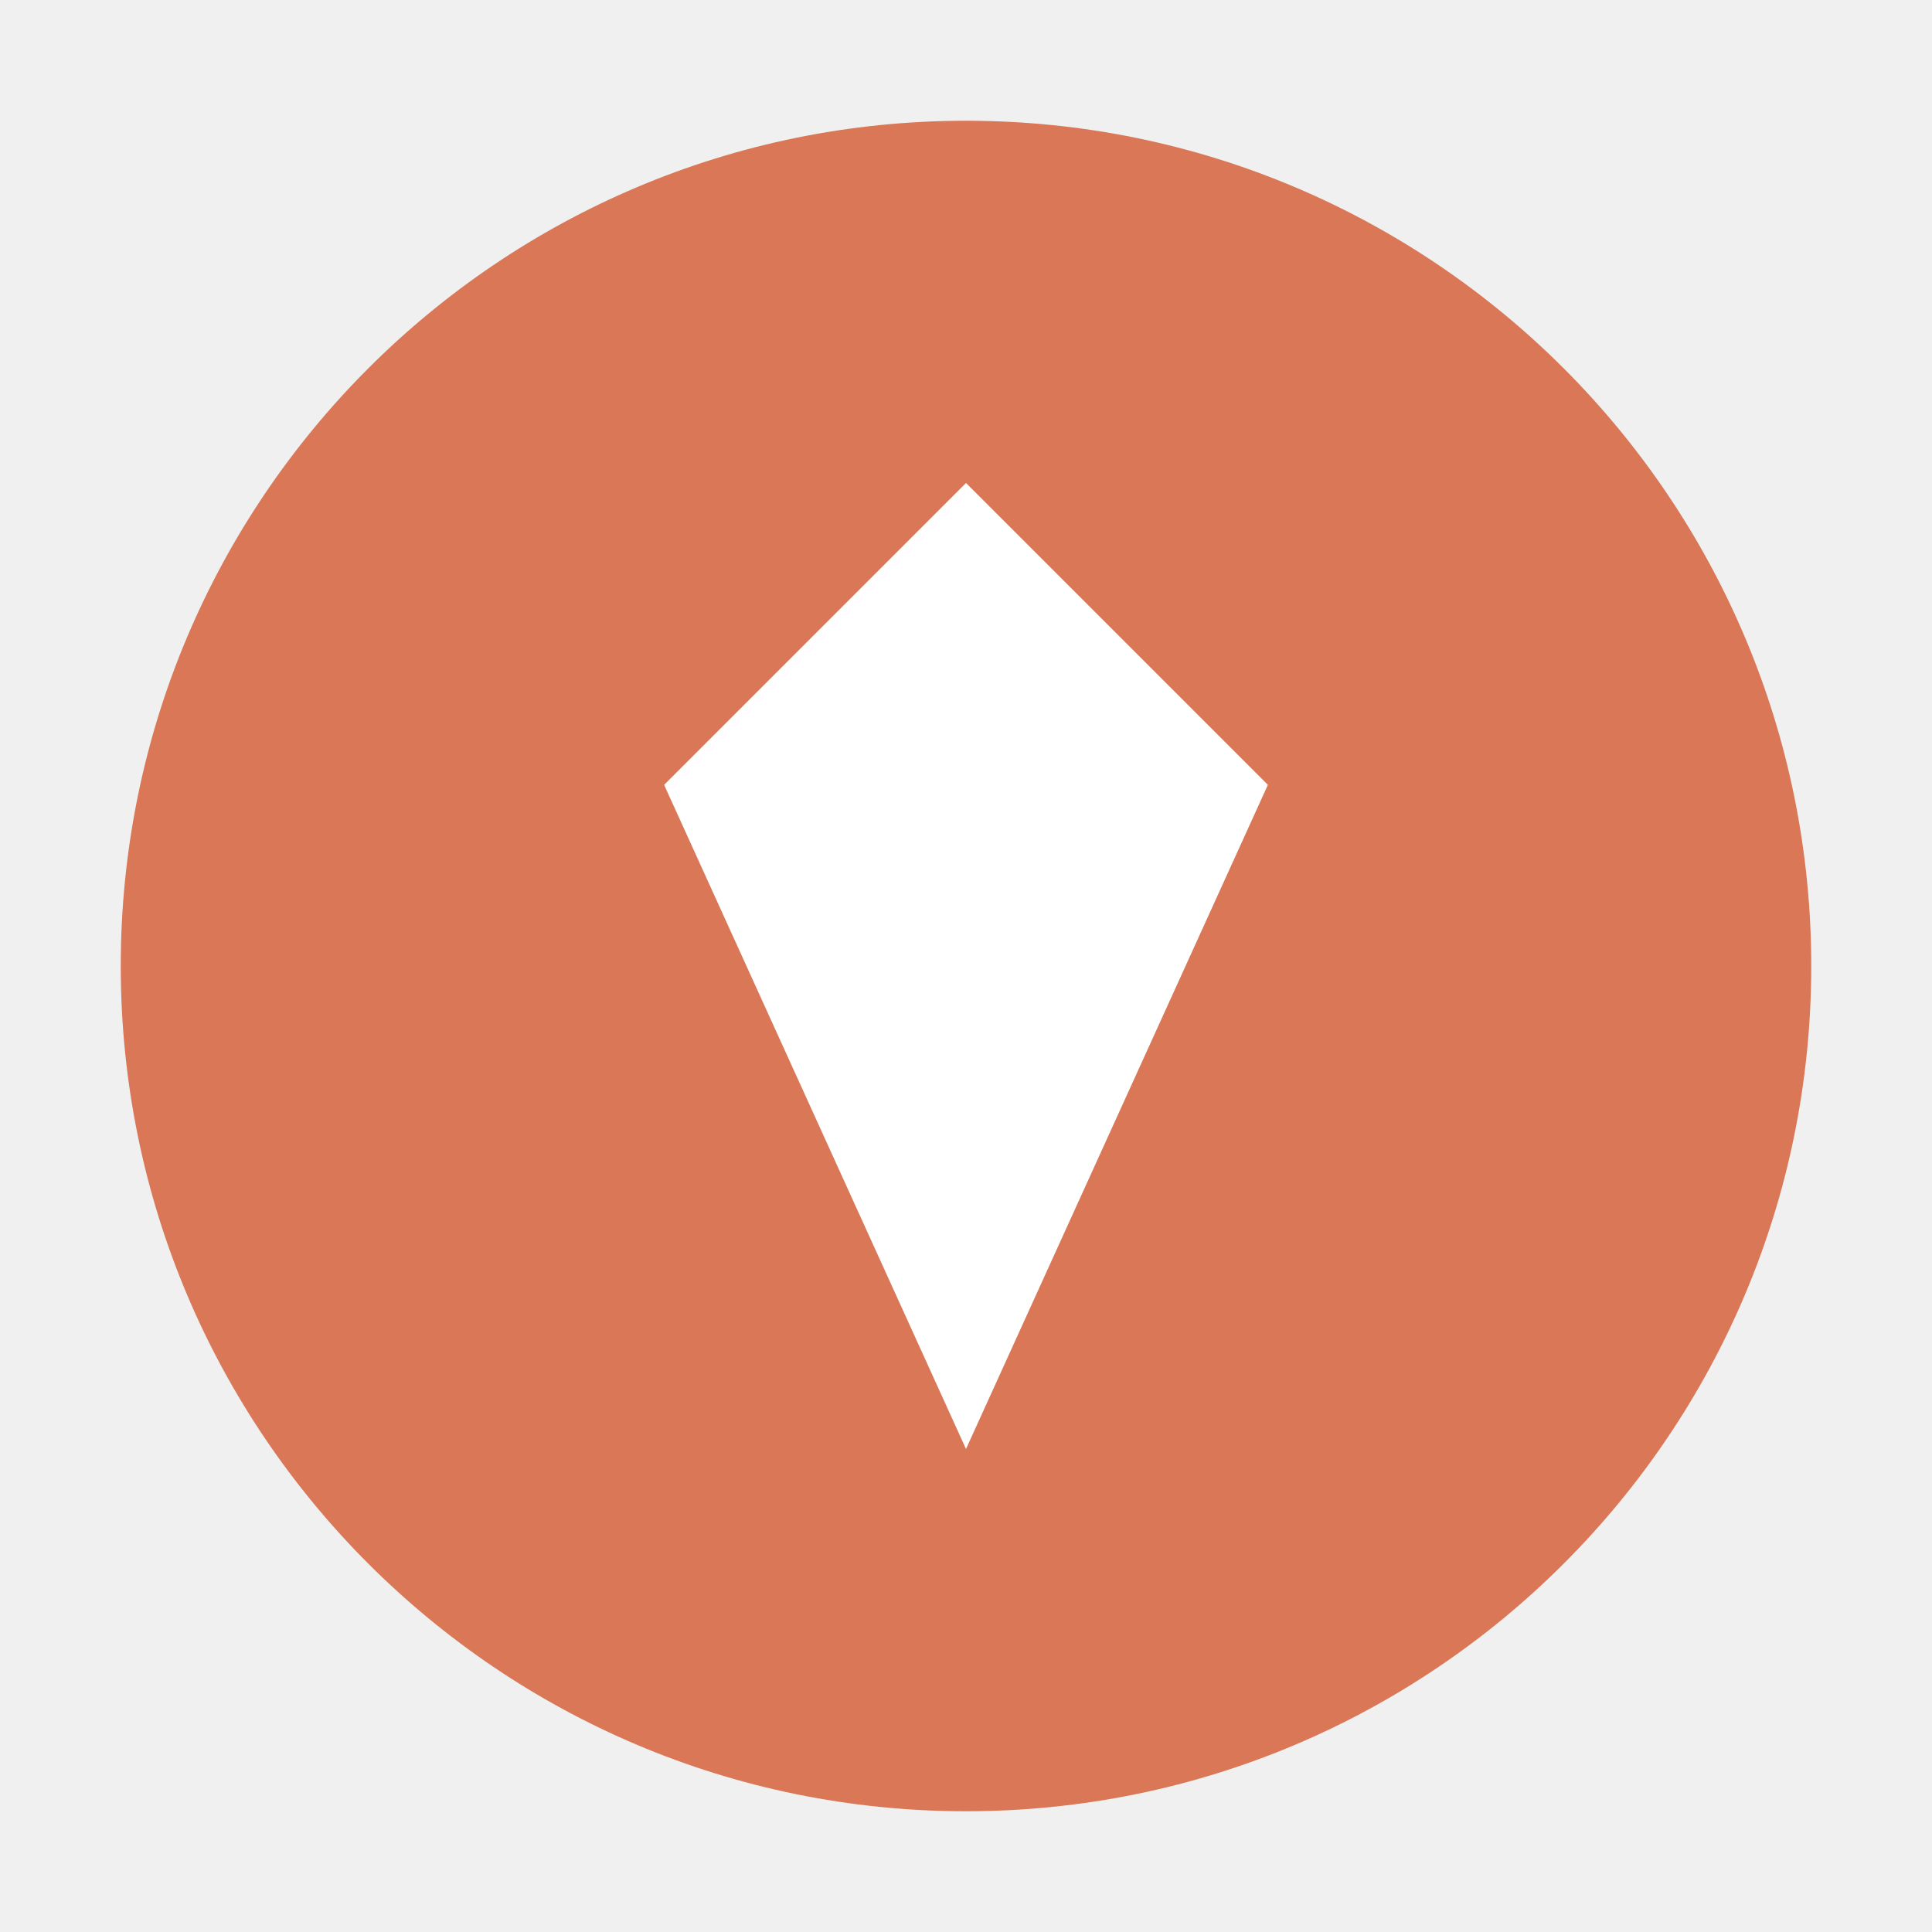
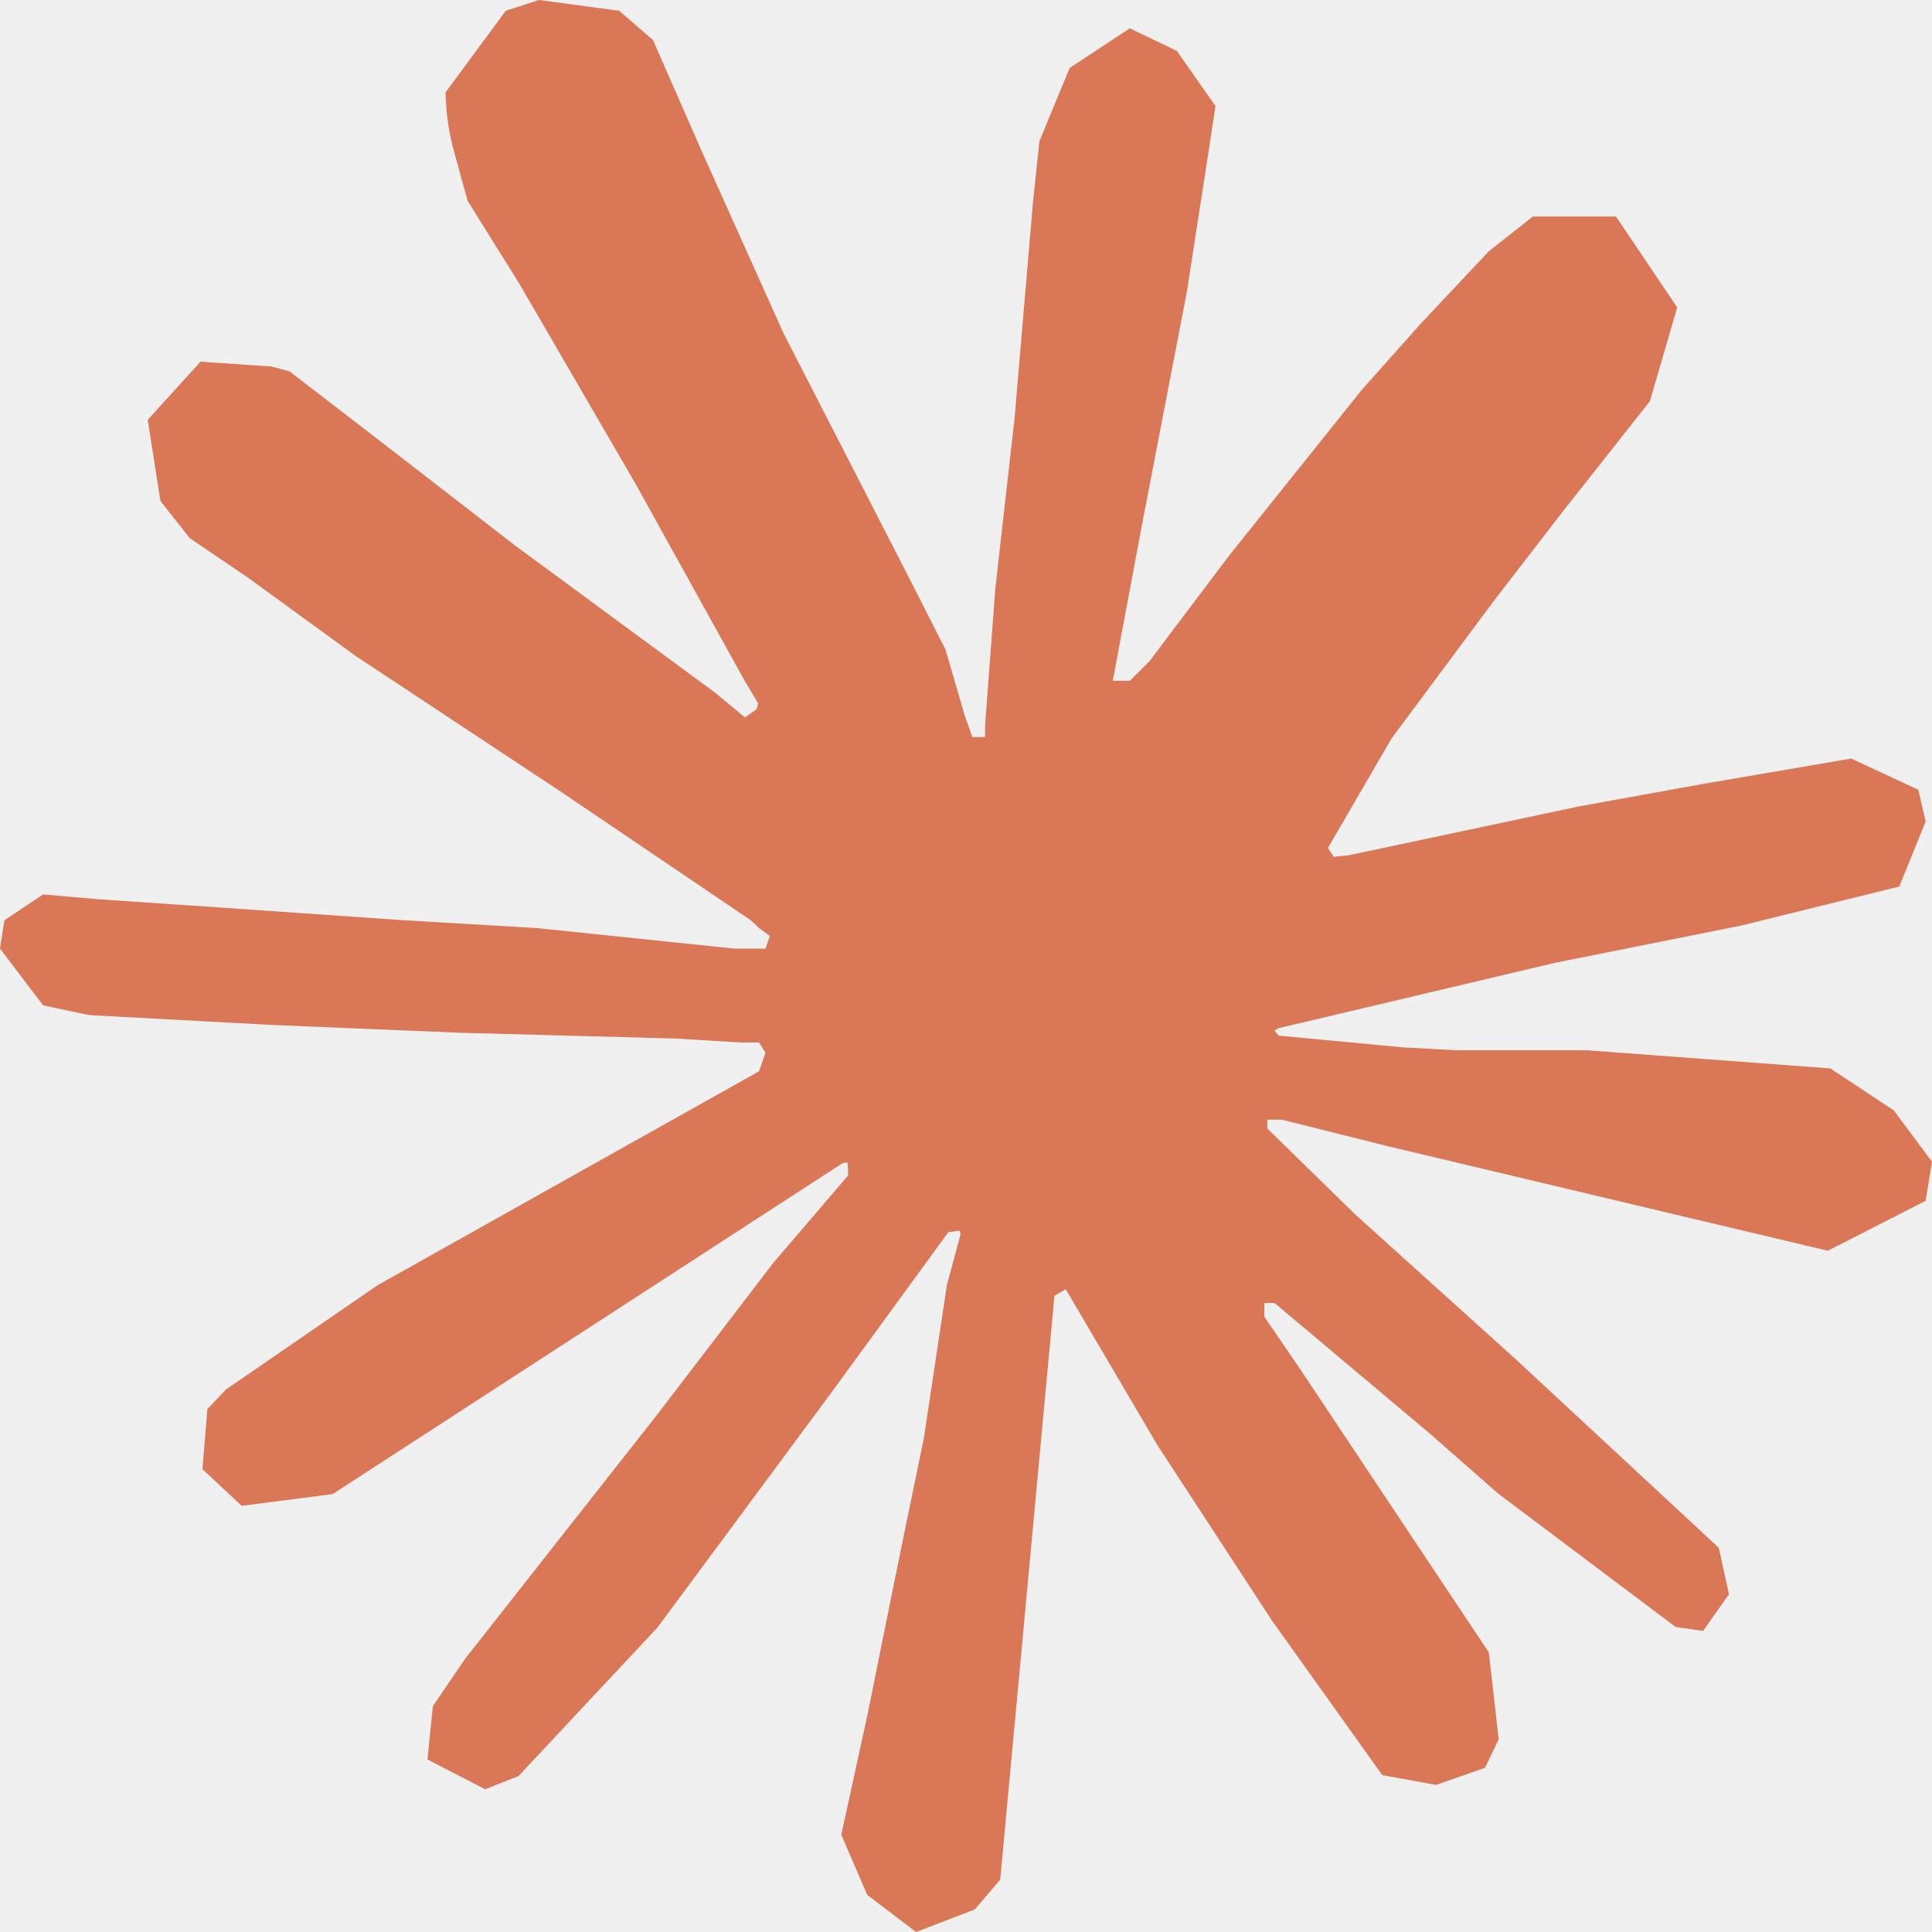
- <svg xmlns="http://www.w3.org/2000/svg" width="16" height="16" viewBox="0 0 16 16">
-   <circle cx="8" cy="8" r="7" fill="#D97757" stroke="none" />
-   <path d="M5.5 6.5 L8 4 L10.5 6.5 L8 12 Z" fill="white" stroke="none" />
+ <svg xmlns="http://www.w3.org/2000/svg" width="16" height="16" viewBox="0 0 24 24">
+   <path d="M4.709 15.955l4.72-2.647.08-.23-.08-.128H9.2l-.79-.048-2.698-.073-2.339-.097-2.266-.122-.571-.121L0 11.784l.055-.352.48-.321.686.06 1.52.103 2.278.158 1.652.097 2.449.255h.389l.055-.157-.134-.098-.103-.097-2.358-1.596-2.552-1.688-1.336-.972-.724-.491-.364-.462-.158-1.008.656-.722.881.06.225.061.893.686 1.908 1.476 2.491 1.833.365.304.145-.103.019-.073-.164-.274-1.355-2.446-1.446-2.49-.644-1.032-.17-.619a2.97 2.97 0 01-.104-.729L6.283.134 6.696 0l.996.134.42.364.62 1.414 1.002 2.229 1.555 3.03.456.898.243.832.091.255h.158V9.01l.128-1.706.237-2.095.23-2.695.08-.76.376-.91.747-.492.584.28.48.685-.067.444-.286 1.851-.559 2.903-.364 1.942h.212l.243-.242.985-1.306 1.652-2.064.73-.82.85-.904.547-.431h1.033l.76 1.129-.34 1.166-1.064 1.347-.881 1.142-1.264 1.7-.79 1.36.073.11.188-.02 2.856-.606 1.543-.28 1.841-.315.833.388.091.395-.328.807-1.969.486-2.309.462-3.439.813-.042.03.049.061 1.549.146.662.036h1.622l3.02.225.79.522.474.638-.079.485-1.215.62-1.64-.389-3.829-.91-1.312-.329h-.182v.11l1.093 1.068 2.006 1.81 2.509 2.33.127.578-.322.455-.34-.049-2.205-1.657-.851-.747-1.926-1.62h-.128v.17l.444.649 2.345 3.521.122 1.08-.17.353-.608.213-.668-.122-1.374-1.925-1.415-2.167-1.143-1.943-.14.08-.674 7.254-.316.37-.729.28-.607-.461-.322-.747.322-1.476.389-1.924.315-1.53.286-1.9.17-.632-.012-.042-.14.018-1.434 1.967-2.18 2.945-1.726 1.845-.414.164-.717-.37.067-.662.401-.589 2.388-3.036 1.44-1.882.93-1.086-.006-.158h-.055L4.132 18.56l-1.13.146-.487-.456.061-.746.231-.243 1.908-1.312-.006.006z" fill="#D97757" fill-rule="nonzero" />
</svg>
